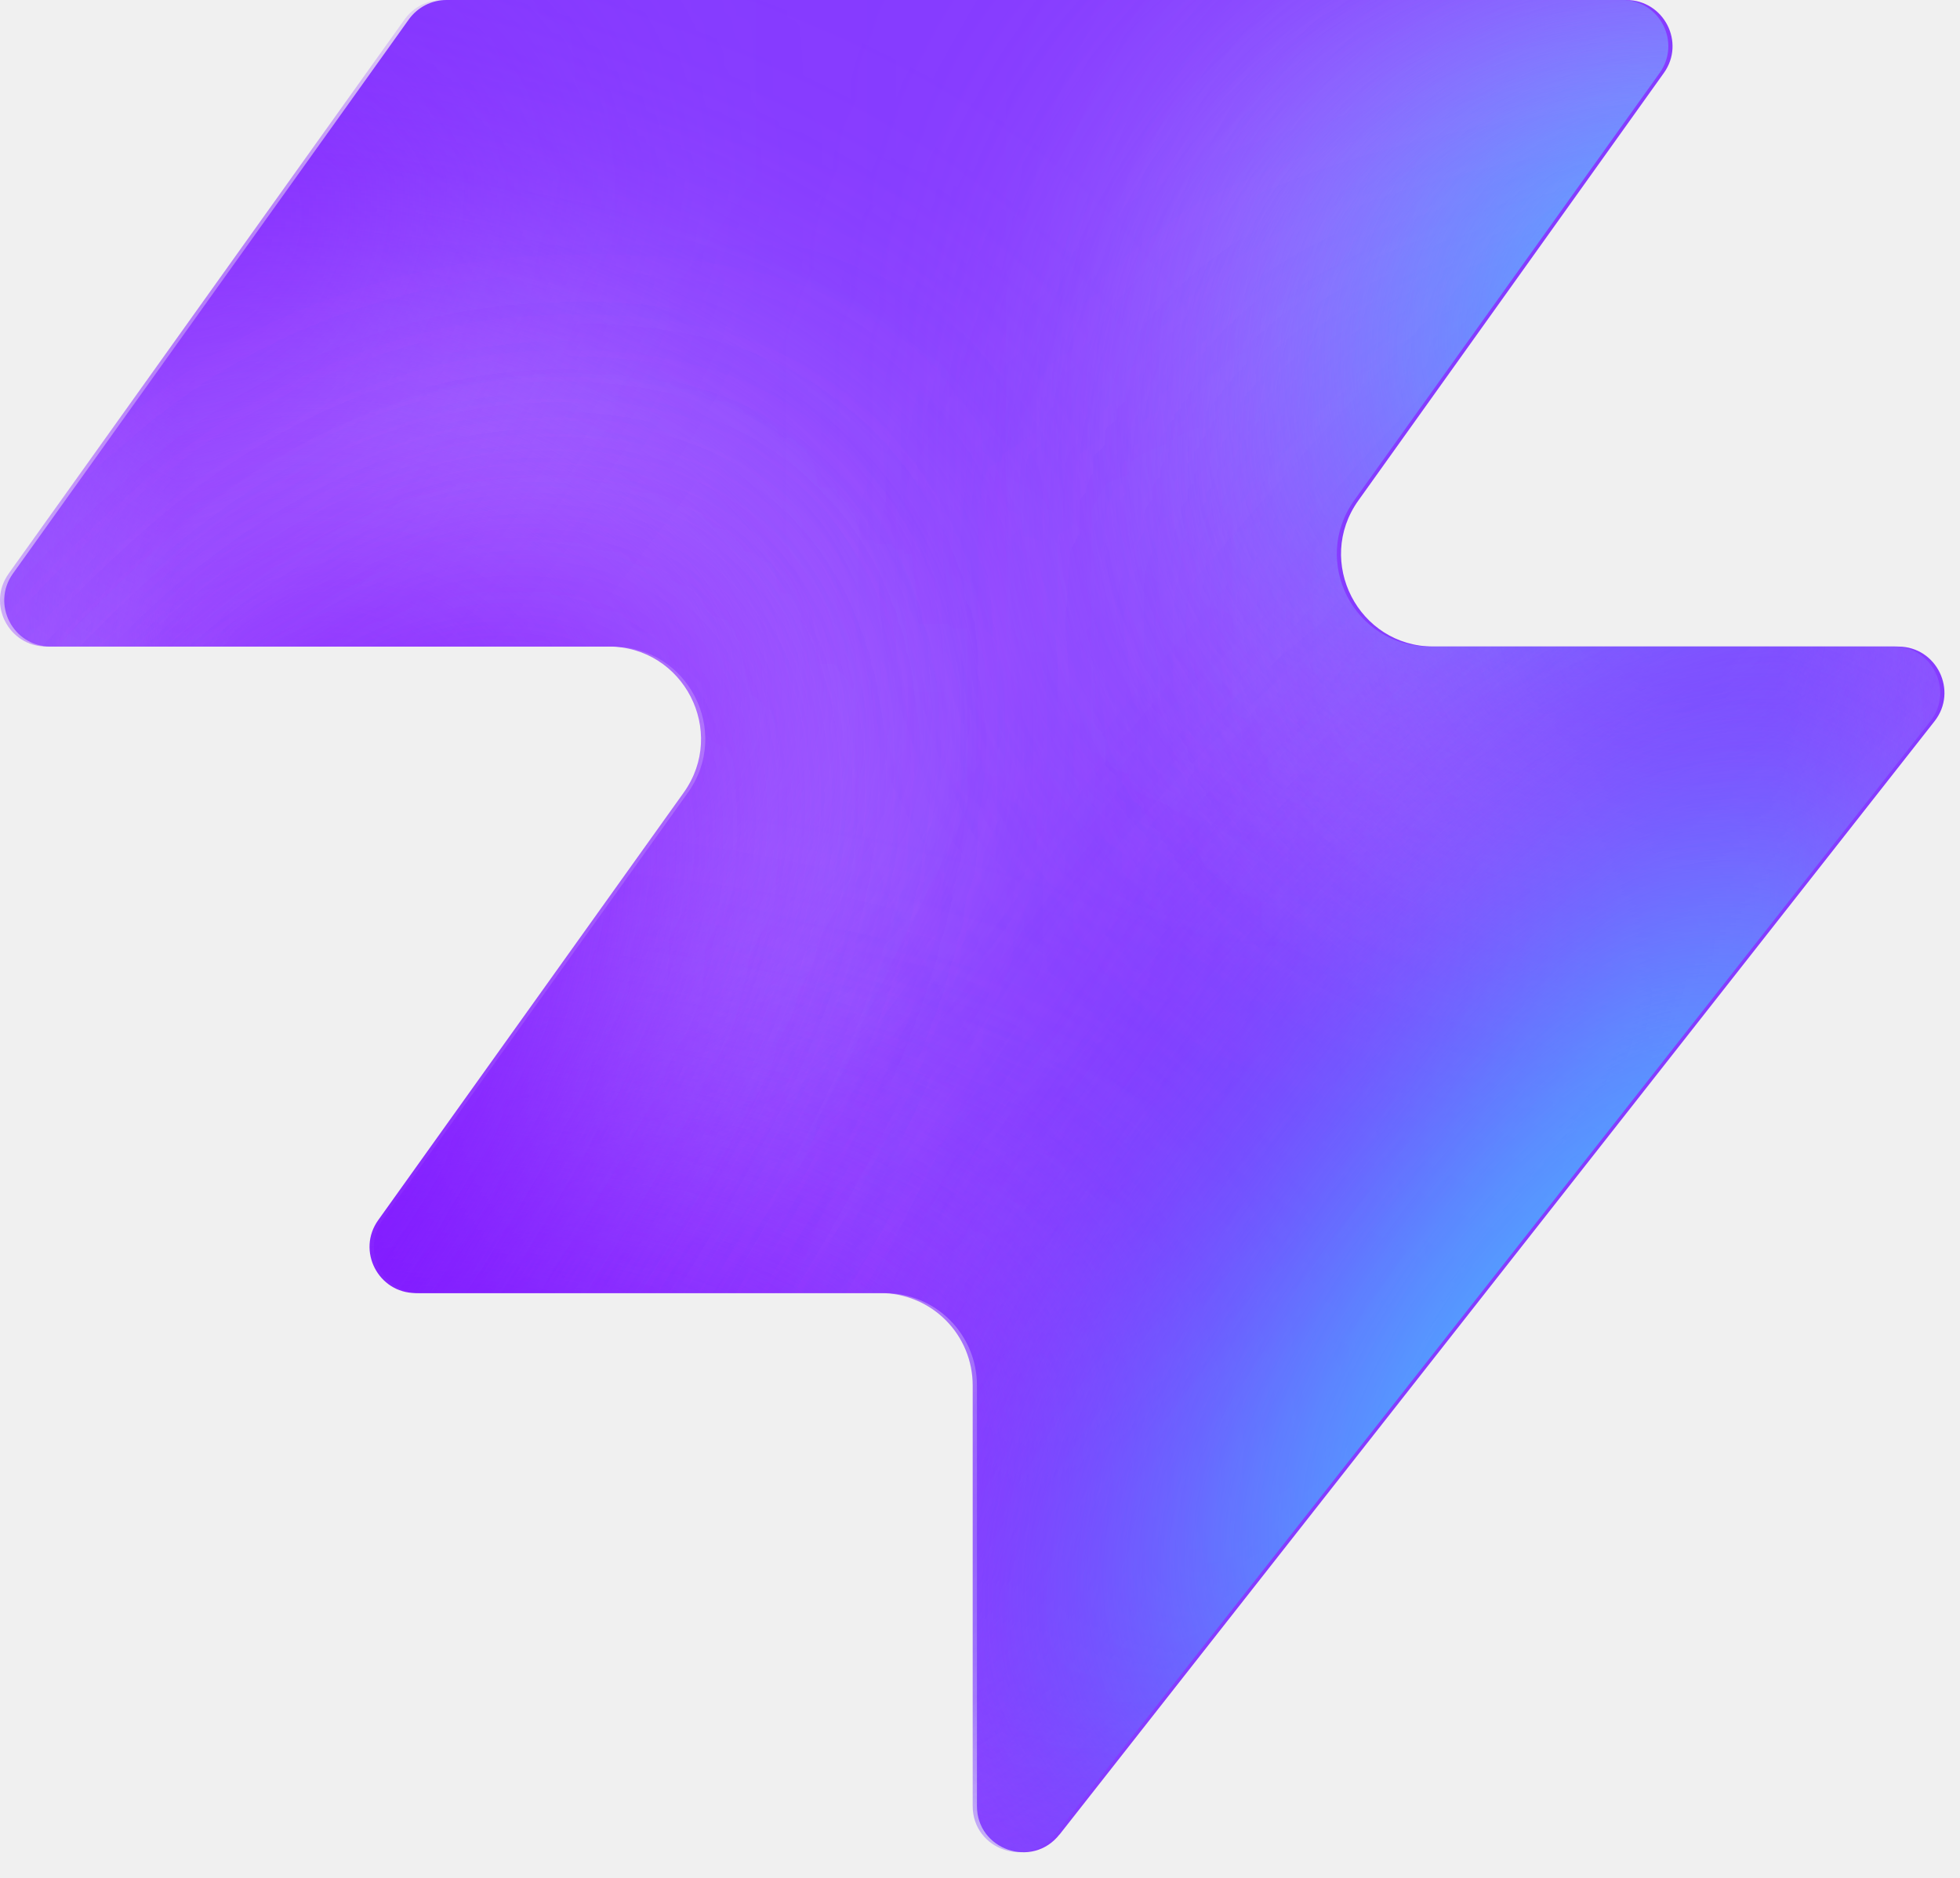
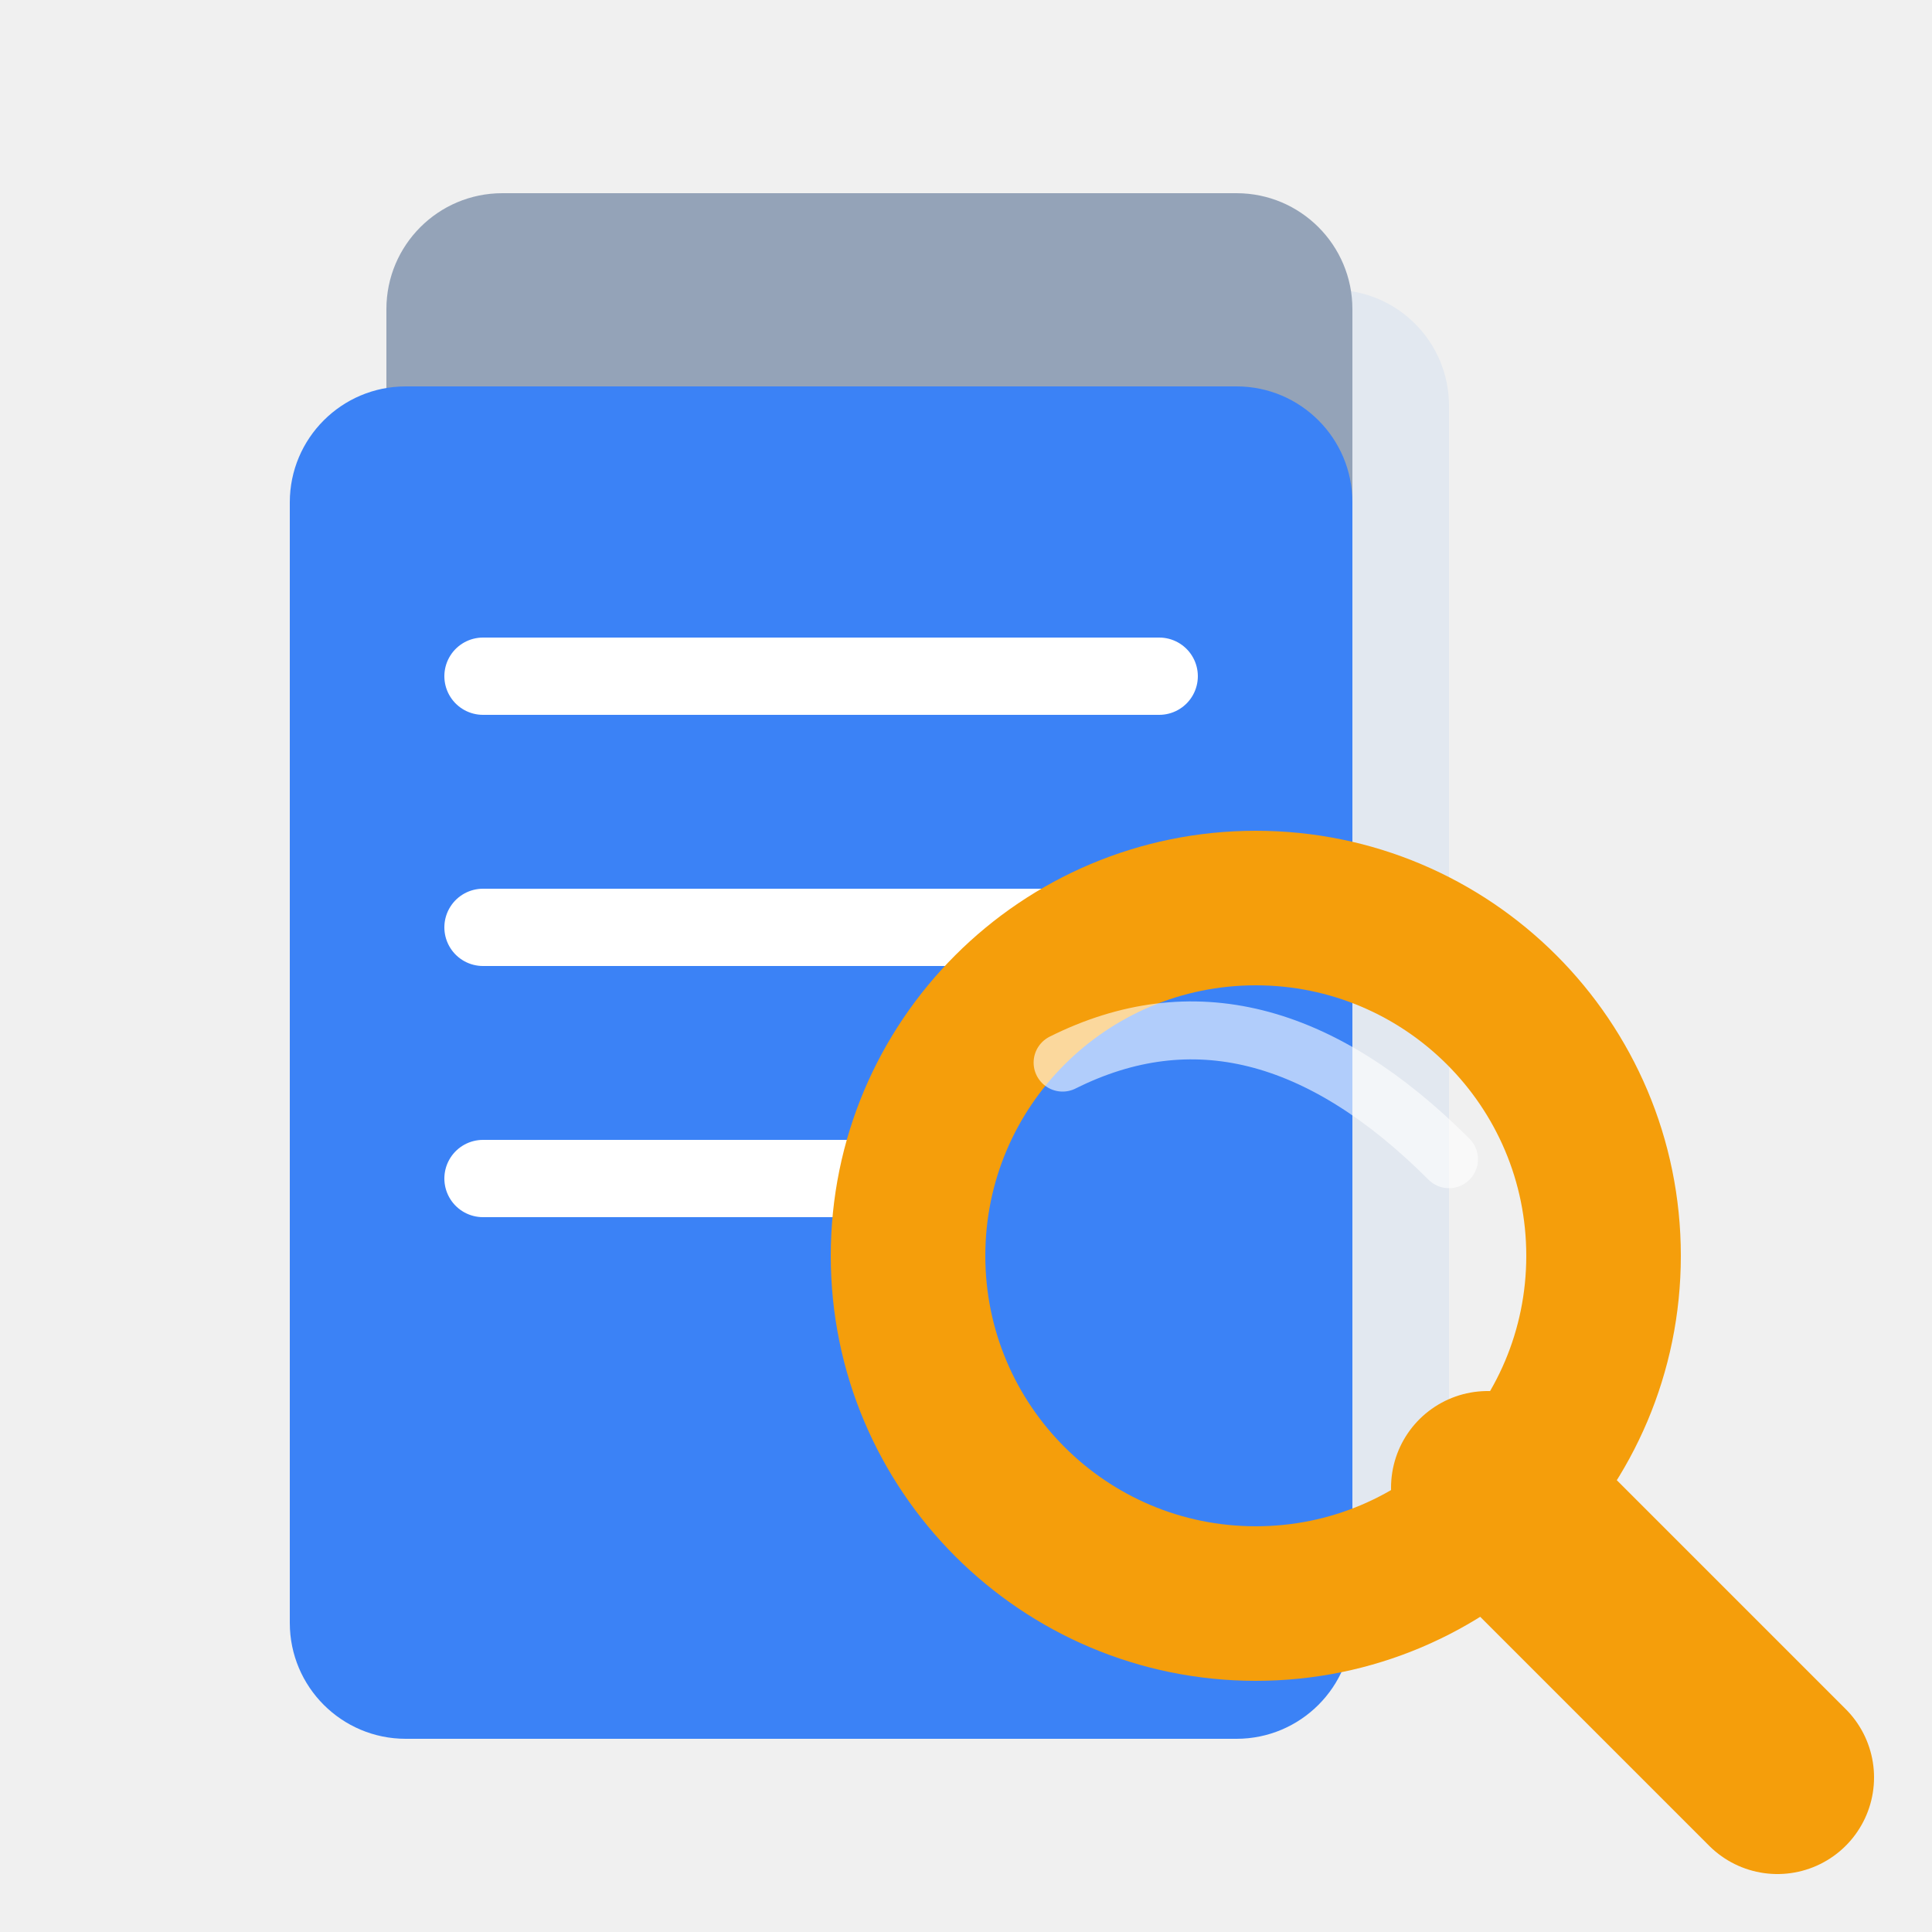
- <svg xmlns="http://www.w3.org/2000/svg" width="48" height="46" fill="none" viewBox="0 0 48 46">
-   <path fill="#863bff" d="M25.946 44.938c-.664.845-2.021.375-2.021-.698V33.937a2.26 2.26 0 0 0-2.262-2.262H10.287c-.92 0-1.456-1.04-.92-1.788l7.48-10.471c1.07-1.497 0-3.578-1.842-3.578H1.237c-.92 0-1.456-1.04-.92-1.788L10.013.474c.214-.297.556-.474.92-.474h28.894c.92 0 1.456 1.04.92 1.788l-7.48 10.471c-1.07 1.498 0 3.579 1.842 3.579h11.377c.943 0 1.473 1.088.89 1.83L25.947 44.94z" style="fill:#863bff;fill:color(display-p3 .525 .23 1);fill-opacity:1" />
-   <mask id="a" width="48" height="46" x="0" y="0" maskUnits="userSpaceOnUse" style="mask-type:alpha">
-     <path fill="#000" d="M25.842 44.938c-.664.844-2.021.375-2.021-.698V33.937a2.26 2.26 0 0 0-2.262-2.262H10.183c-.92 0-1.456-1.04-.92-1.788l7.48-10.471c1.07-1.498 0-3.579-1.842-3.579H1.133c-.92 0-1.456-1.04-.92-1.787L9.91.473c.214-.297.556-.474.92-.474h28.894c.92 0 1.456 1.04.92 1.788l-7.48 10.471c-1.07 1.498 0 3.578 1.842 3.578h11.377c.943 0 1.473 1.088.89 1.832L25.843 44.94z" style="fill:#000;fill-opacity:1" />
-   </mask>
-   <g mask="url(#a)">
-     <g filter="url(#b)">
-       <ellipse cx="5.508" cy="14.704" fill="#ede6ff" rx="5.508" ry="14.704" style="fill:#ede6ff;fill:color(display-p3 .927 .903 1);fill-opacity:1" transform="matrix(.00324 1 1 -.00324 -4.47 31.516)" />
-     </g>
-     <g filter="url(#c)">
-       <ellipse cx="10.399" cy="29.851" fill="#ede6ff" rx="10.399" ry="29.851" style="fill:#ede6ff;fill:color(display-p3 .927 .903 1);fill-opacity:1" transform="matrix(.00324 1 1 -.00324 -39.328 7.883)" />
-     </g>
-     <g filter="url(#d)">
-       <ellipse cx="5.508" cy="30.487" fill="#7e14ff" rx="5.508" ry="30.487" style="fill:#7e14ff;fill:color(display-p3 .492 .077 1);fill-opacity:1" transform="rotate(89.814 -25.913 -14.639)scale(1 -1)" />
-     </g>
-     <g filter="url(#e)">
-       <ellipse cx="5.508" cy="30.599" fill="#7e14ff" rx="5.508" ry="30.599" style="fill:#7e14ff;fill:color(display-p3 .492 .077 1);fill-opacity:1" transform="rotate(89.814 -32.644 -3.334)scale(1 -1)" />
-     </g>
-     <g filter="url(#f)">
-       <ellipse cx="5.508" cy="30.599" fill="#7e14ff" rx="5.508" ry="30.599" style="fill:#7e14ff;fill:color(display-p3 .492 .077 1);fill-opacity:1" transform="matrix(.00324 1 1 -.00324 -34.34 30.47)" />
-     </g>
-     <g filter="url(#g)">
-       <ellipse cx="14.072" cy="22.078" fill="#ede6ff" rx="14.072" ry="22.078" style="fill:#ede6ff;fill:color(display-p3 .927 .903 1);fill-opacity:1" transform="rotate(93.35 24.506 48.493)scale(-1 1)" />
-     </g>
-     <g filter="url(#h)">
-       <ellipse cx="3.47" cy="21.501" fill="#7e14ff" rx="3.47" ry="21.501" style="fill:#7e14ff;fill:color(display-p3 .492 .077 1);fill-opacity:1" transform="rotate(89.009 28.708 47.59)scale(-1 1)" />
-     </g>
-     <g filter="url(#i)">
-       <ellipse cx="3.47" cy="21.501" fill="#7e14ff" rx="3.47" ry="21.501" style="fill:#7e14ff;fill:color(display-p3 .492 .077 1);fill-opacity:1" transform="rotate(89.009 28.708 47.59)scale(-1 1)" />
-     </g>
-     <g filter="url(#j)">
-       <ellipse cx=".387" cy="8.972" fill="#7e14ff" rx="4.407" ry="29.108" style="fill:#7e14ff;fill:color(display-p3 .492 .077 1);fill-opacity:1" transform="rotate(39.51 .387 8.972)" />
-     </g>
-     <g filter="url(#k)">
-       <ellipse cx="47.523" cy="-6.092" fill="#7e14ff" rx="4.407" ry="29.108" style="fill:#7e14ff;fill:color(display-p3 .492 .077 1);fill-opacity:1" transform="rotate(37.892 47.523 -6.092)" />
-     </g>
-     <g filter="url(#l)">
-       <ellipse cx="41.412" cy="6.333" fill="#47bfff" rx="5.971" ry="9.665" style="fill:#47bfff;fill:color(display-p3 .28 .748 1);fill-opacity:1" transform="rotate(37.892 41.412 6.333)" />
-     </g>
-     <g filter="url(#m)">
-       <ellipse cx="-1.879" cy="38.332" fill="#7e14ff" rx="4.407" ry="29.108" style="fill:#7e14ff;fill:color(display-p3 .492 .077 1);fill-opacity:1" transform="rotate(37.892 -1.88 38.332)" />
-     </g>
-     <g filter="url(#n)">
-       <ellipse cx="-1.879" cy="38.332" fill="#7e14ff" rx="4.407" ry="29.108" style="fill:#7e14ff;fill:color(display-p3 .492 .077 1);fill-opacity:1" transform="rotate(37.892 -1.88 38.332)" />
-     </g>
-     <g filter="url(#o)">
-       <ellipse cx="35.651" cy="29.907" fill="#7e14ff" rx="4.407" ry="29.108" style="fill:#7e14ff;fill:color(display-p3 .492 .077 1);fill-opacity:1" transform="rotate(37.892 35.651 29.907)" />
-     </g>
-     <g filter="url(#p)">
-       <ellipse cx="38.418" cy="32.4" fill="#47bfff" rx="5.971" ry="15.297" style="fill:#47bfff;fill:color(display-p3 .28 .748 1);fill-opacity:1" transform="rotate(37.892 38.418 32.4)" />
-     </g>
-   </g>
-   <defs>
-     <filter id="b" width="60.045" height="41.654" x="-19.77" y="16.149" color-interpolation-filters="sRGB" filterUnits="userSpaceOnUse">
-       <feFlood flood-opacity="0" result="BackgroundImageFix" />
-       <feBlend in="SourceGraphic" in2="BackgroundImageFix" result="shape" />
-       <feGaussianBlur result="effect1_foregroundBlur_2002_17158" stdDeviation="7.659" />
-     </filter>
-     <filter id="c" width="90.34" height="51.437" x="-54.613" y="-7.533" color-interpolation-filters="sRGB" filterUnits="userSpaceOnUse">
-       <feFlood flood-opacity="0" result="BackgroundImageFix" />
-       <feBlend in="SourceGraphic" in2="BackgroundImageFix" result="shape" />
-       <feGaussianBlur result="effect1_foregroundBlur_2002_17158" stdDeviation="7.659" />
-     </filter>
-     <filter id="d" width="79.355" height="29.4" x="-49.64" y="2.03" color-interpolation-filters="sRGB" filterUnits="userSpaceOnUse">
-       <feFlood flood-opacity="0" result="BackgroundImageFix" />
-       <feBlend in="SourceGraphic" in2="BackgroundImageFix" result="shape" />
-       <feGaussianBlur result="effect1_foregroundBlur_2002_17158" stdDeviation="4.596" />
-     </filter>
-     <filter id="e" width="79.579" height="29.4" x="-45.045" y="20.029" color-interpolation-filters="sRGB" filterUnits="userSpaceOnUse">
-       <feFlood flood-opacity="0" result="BackgroundImageFix" />
-       <feBlend in="SourceGraphic" in2="BackgroundImageFix" result="shape" />
-       <feGaussianBlur result="effect1_foregroundBlur_2002_17158" stdDeviation="4.596" />
-     </filter>
-     <filter id="f" width="79.579" height="29.4" x="-43.513" y="21.178" color-interpolation-filters="sRGB" filterUnits="userSpaceOnUse">
-       <feFlood flood-opacity="0" result="BackgroundImageFix" />
-       <feBlend in="SourceGraphic" in2="BackgroundImageFix" result="shape" />
-       <feGaussianBlur result="effect1_foregroundBlur_2002_17158" stdDeviation="4.596" />
-     </filter>
-     <filter id="g" width="74.749" height="58.852" x="15.756" y="-17.901" color-interpolation-filters="sRGB" filterUnits="userSpaceOnUse">
-       <feFlood flood-opacity="0" result="BackgroundImageFix" />
-       <feBlend in="SourceGraphic" in2="BackgroundImageFix" result="shape" />
-       <feGaussianBlur result="effect1_foregroundBlur_2002_17158" stdDeviation="7.659" />
-     </filter>
-     <filter id="h" width="61.377" height="25.362" x="23.548" y="2.284" color-interpolation-filters="sRGB" filterUnits="userSpaceOnUse">
-       <feFlood flood-opacity="0" result="BackgroundImageFix" />
-       <feBlend in="SourceGraphic" in2="BackgroundImageFix" result="shape" />
-       <feGaussianBlur result="effect1_foregroundBlur_2002_17158" stdDeviation="4.596" />
-     </filter>
-     <filter id="i" width="61.377" height="25.362" x="23.548" y="2.284" color-interpolation-filters="sRGB" filterUnits="userSpaceOnUse">
-       <feFlood flood-opacity="0" result="BackgroundImageFix" />
-       <feBlend in="SourceGraphic" in2="BackgroundImageFix" result="shape" />
-       <feGaussianBlur result="effect1_foregroundBlur_2002_17158" stdDeviation="4.596" />
-     </filter>
-     <filter id="j" width="56.045" height="63.649" x="-27.636" y="-22.853" color-interpolation-filters="sRGB" filterUnits="userSpaceOnUse">
-       <feFlood flood-opacity="0" result="BackgroundImageFix" />
-       <feBlend in="SourceGraphic" in2="BackgroundImageFix" result="shape" />
-       <feGaussianBlur result="effect1_foregroundBlur_2002_17158" stdDeviation="4.596" />
-     </filter>
-     <filter id="k" width="54.814" height="64.646" x="20.116" y="-38.415" color-interpolation-filters="sRGB" filterUnits="userSpaceOnUse">
-       <feFlood flood-opacity="0" result="BackgroundImageFix" />
-       <feBlend in="SourceGraphic" in2="BackgroundImageFix" result="shape" />
-       <feGaussianBlur result="effect1_foregroundBlur_2002_17158" stdDeviation="4.596" />
-     </filter>
-     <filter id="l" width="33.541" height="35.313" x="24.641" y="-11.323" color-interpolation-filters="sRGB" filterUnits="userSpaceOnUse">
-       <feFlood flood-opacity="0" result="BackgroundImageFix" />
-       <feBlend in="SourceGraphic" in2="BackgroundImageFix" result="shape" />
-       <feGaussianBlur result="effect1_foregroundBlur_2002_17158" stdDeviation="4.596" />
-     </filter>
-     <filter id="m" width="54.814" height="64.646" x="-29.286" y="6.009" color-interpolation-filters="sRGB" filterUnits="userSpaceOnUse">
-       <feFlood flood-opacity="0" result="BackgroundImageFix" />
-       <feBlend in="SourceGraphic" in2="BackgroundImageFix" result="shape" />
-       <feGaussianBlur result="effect1_foregroundBlur_2002_17158" stdDeviation="4.596" />
-     </filter>
-     <filter id="n" width="54.814" height="64.646" x="-29.286" y="6.009" color-interpolation-filters="sRGB" filterUnits="userSpaceOnUse">
-       <feFlood flood-opacity="0" result="BackgroundImageFix" />
-       <feBlend in="SourceGraphic" in2="BackgroundImageFix" result="shape" />
-       <feGaussianBlur result="effect1_foregroundBlur_2002_17158" stdDeviation="4.596" />
-     </filter>
-     <filter id="o" width="54.814" height="64.646" x="8.244" y="-2.416" color-interpolation-filters="sRGB" filterUnits="userSpaceOnUse">
-       <feFlood flood-opacity="0" result="BackgroundImageFix" />
-       <feBlend in="SourceGraphic" in2="BackgroundImageFix" result="shape" />
-       <feGaussianBlur result="effect1_foregroundBlur_2002_17158" stdDeviation="4.596" />
-     </filter>
-     <filter id="p" width="39.409" height="43.623" x="18.713" y="10.588" color-interpolation-filters="sRGB" filterUnits="userSpaceOnUse">
-       <feFlood flood-opacity="0" result="BackgroundImageFix" />
-       <feBlend in="SourceGraphic" in2="BackgroundImageFix" result="shape" />
-       <feGaussianBlur result="effect1_foregroundBlur_2002_17158" stdDeviation="4.596" />
-     </filter>
-   </defs>
+ <svg xmlns="http://www.w3.org/2000/svg" viewBox="0 0 100 100">
+   <rect x="25" y="15" width="50" height="70" rx="6" fill="#E2E8F0" />
+   <rect x="20" y="10" width="50" height="70" rx="6" fill="#94A3B8" />
+   <rect x="15" y="20" width="55" height="70" rx="6" fill="#3B82F6" />
+   <line x1="25" y1="35" x2="60" y2="35" stroke="#FFFFFF" stroke-width="4" stroke-linecap="round" />
+   <line x1="25" y1="48" x2="60" y2="48" stroke="#FFFFFF" stroke-width="4" stroke-linecap="round" />
+   <line x1="25" y1="61" x2="45" y2="61" stroke="#FFFFFF" stroke-width="4" stroke-linecap="round" />
+   <circle cx="65" cy="65" r="18" fill="none" stroke="#F59E0B" stroke-width="8" />
+   <line x1="77" y1="77" x2="92" y2="92" stroke="#F59E0B" stroke-width="10" stroke-linecap="round" />
+   <path d="M55 55 Q 65 50 75 60" fill="none" stroke="#FFFFFF" stroke-width="3" stroke-linecap="round" opacity="0.6" />
</svg>
